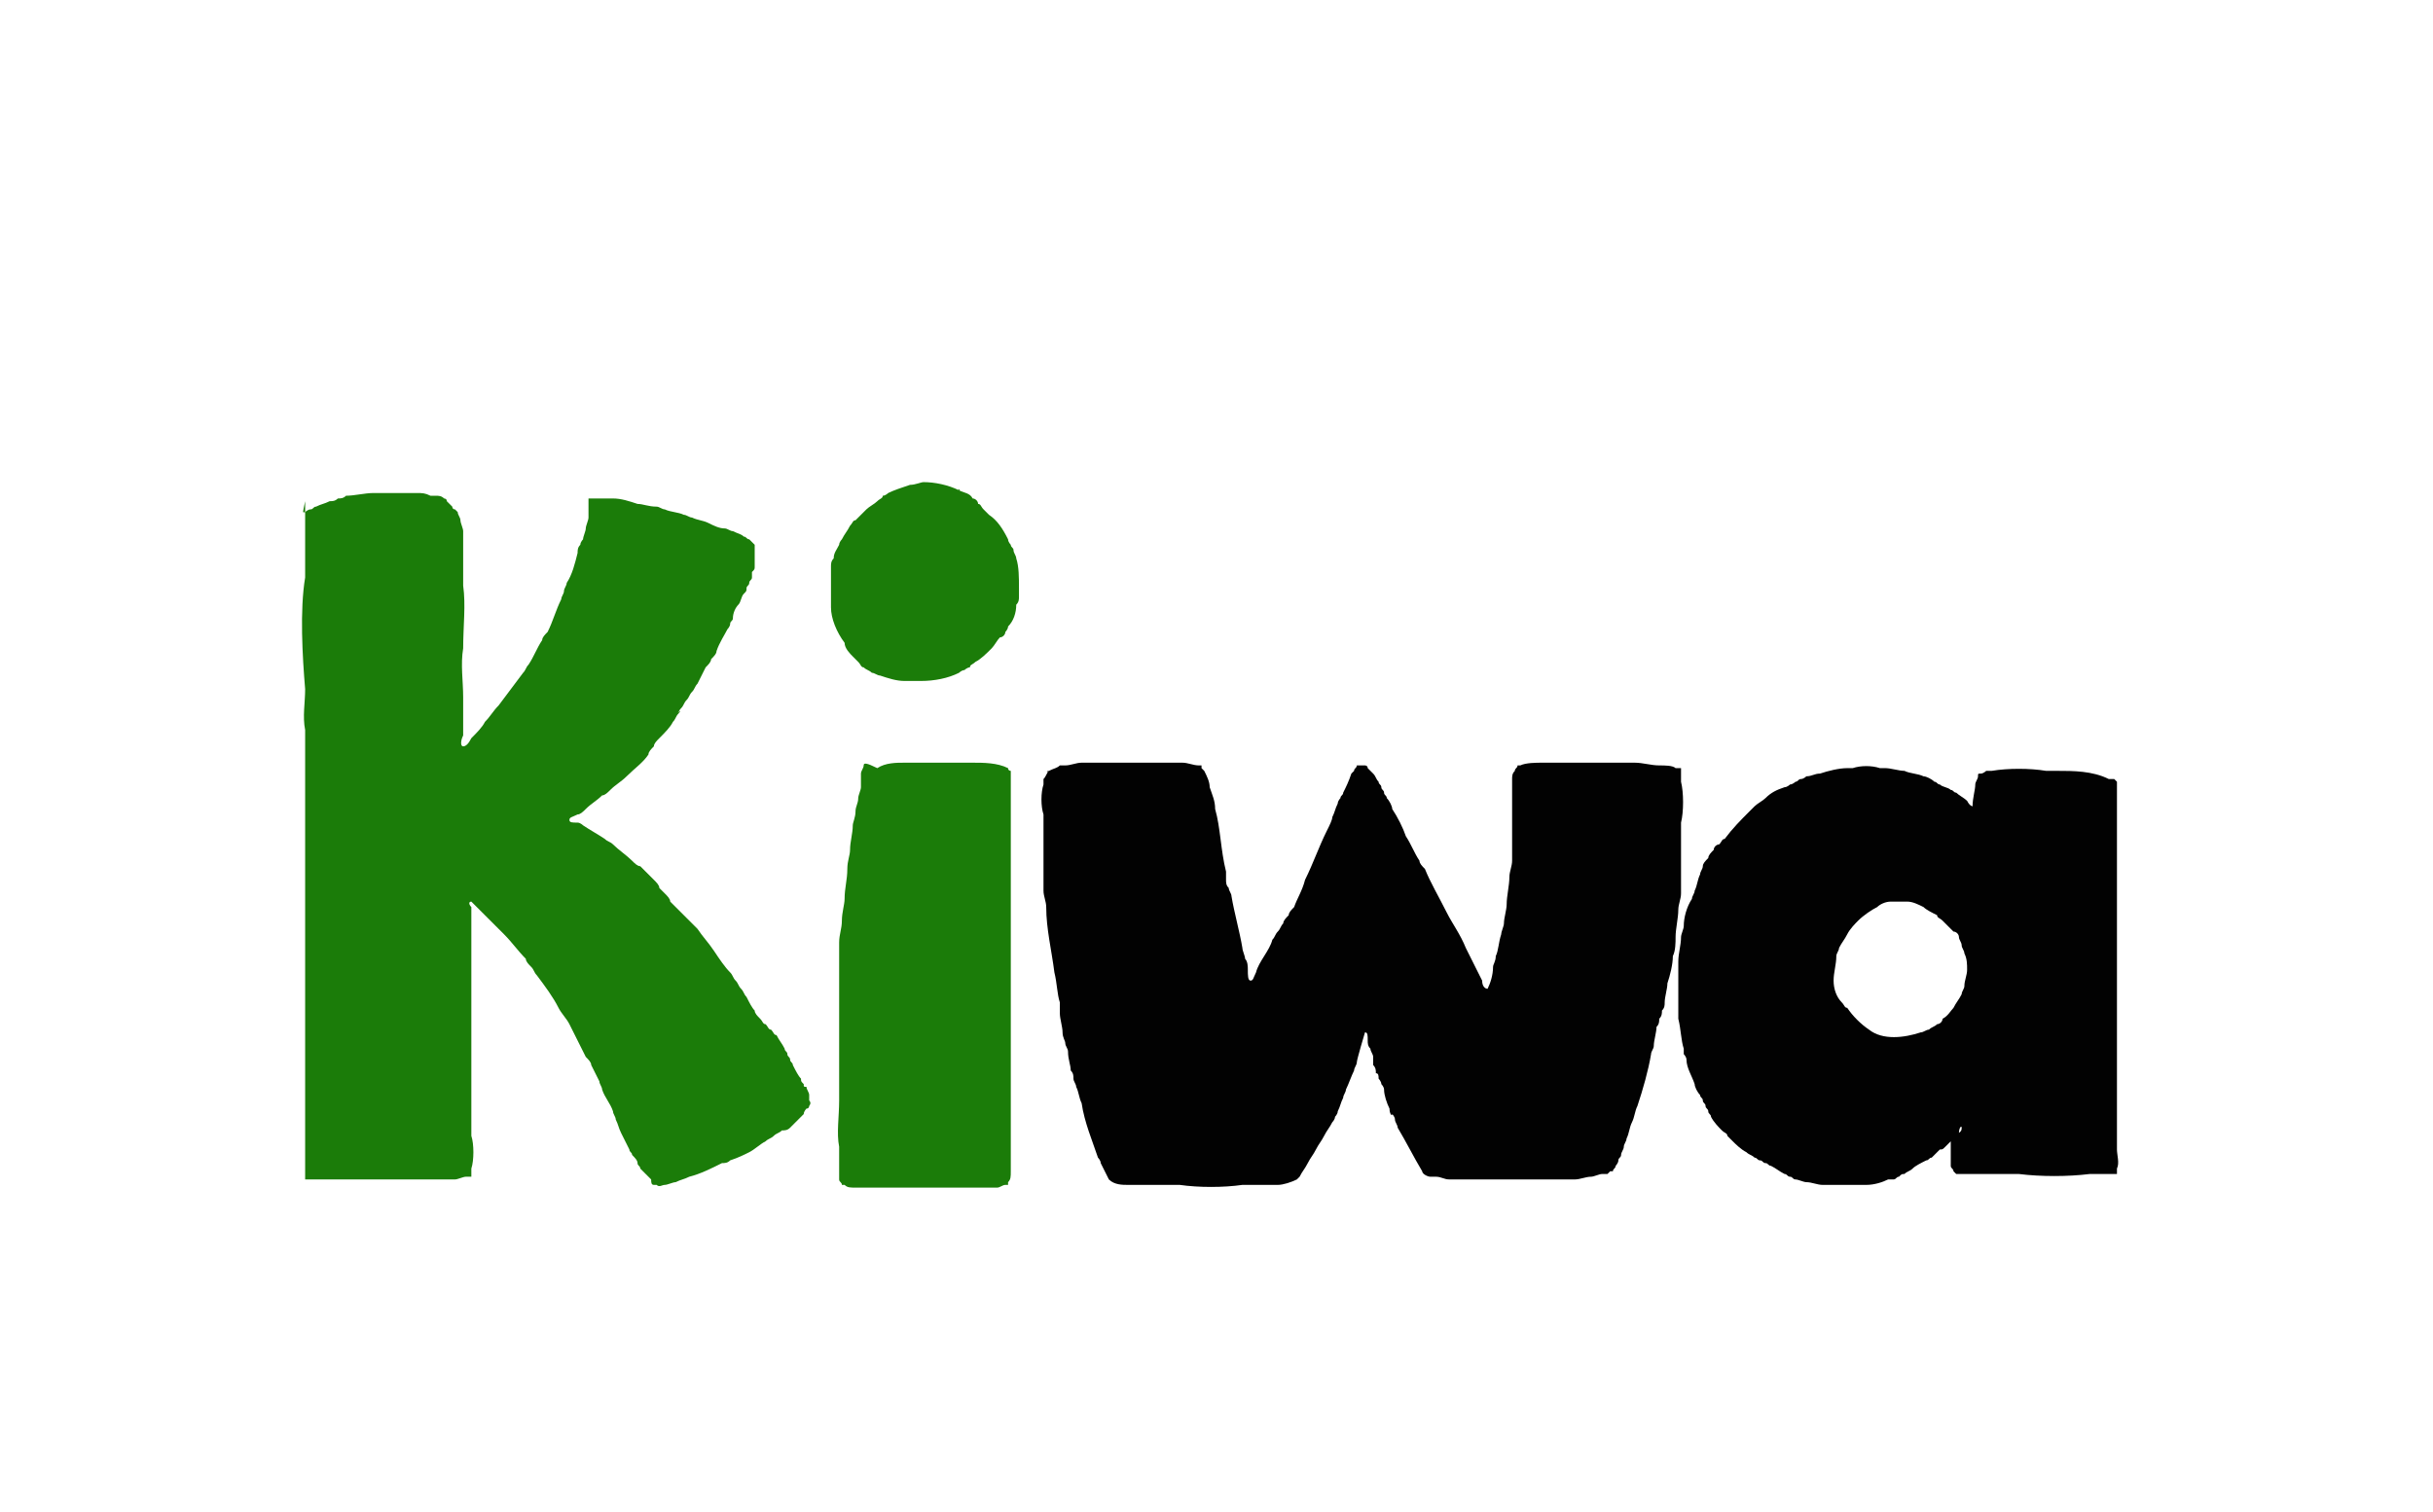
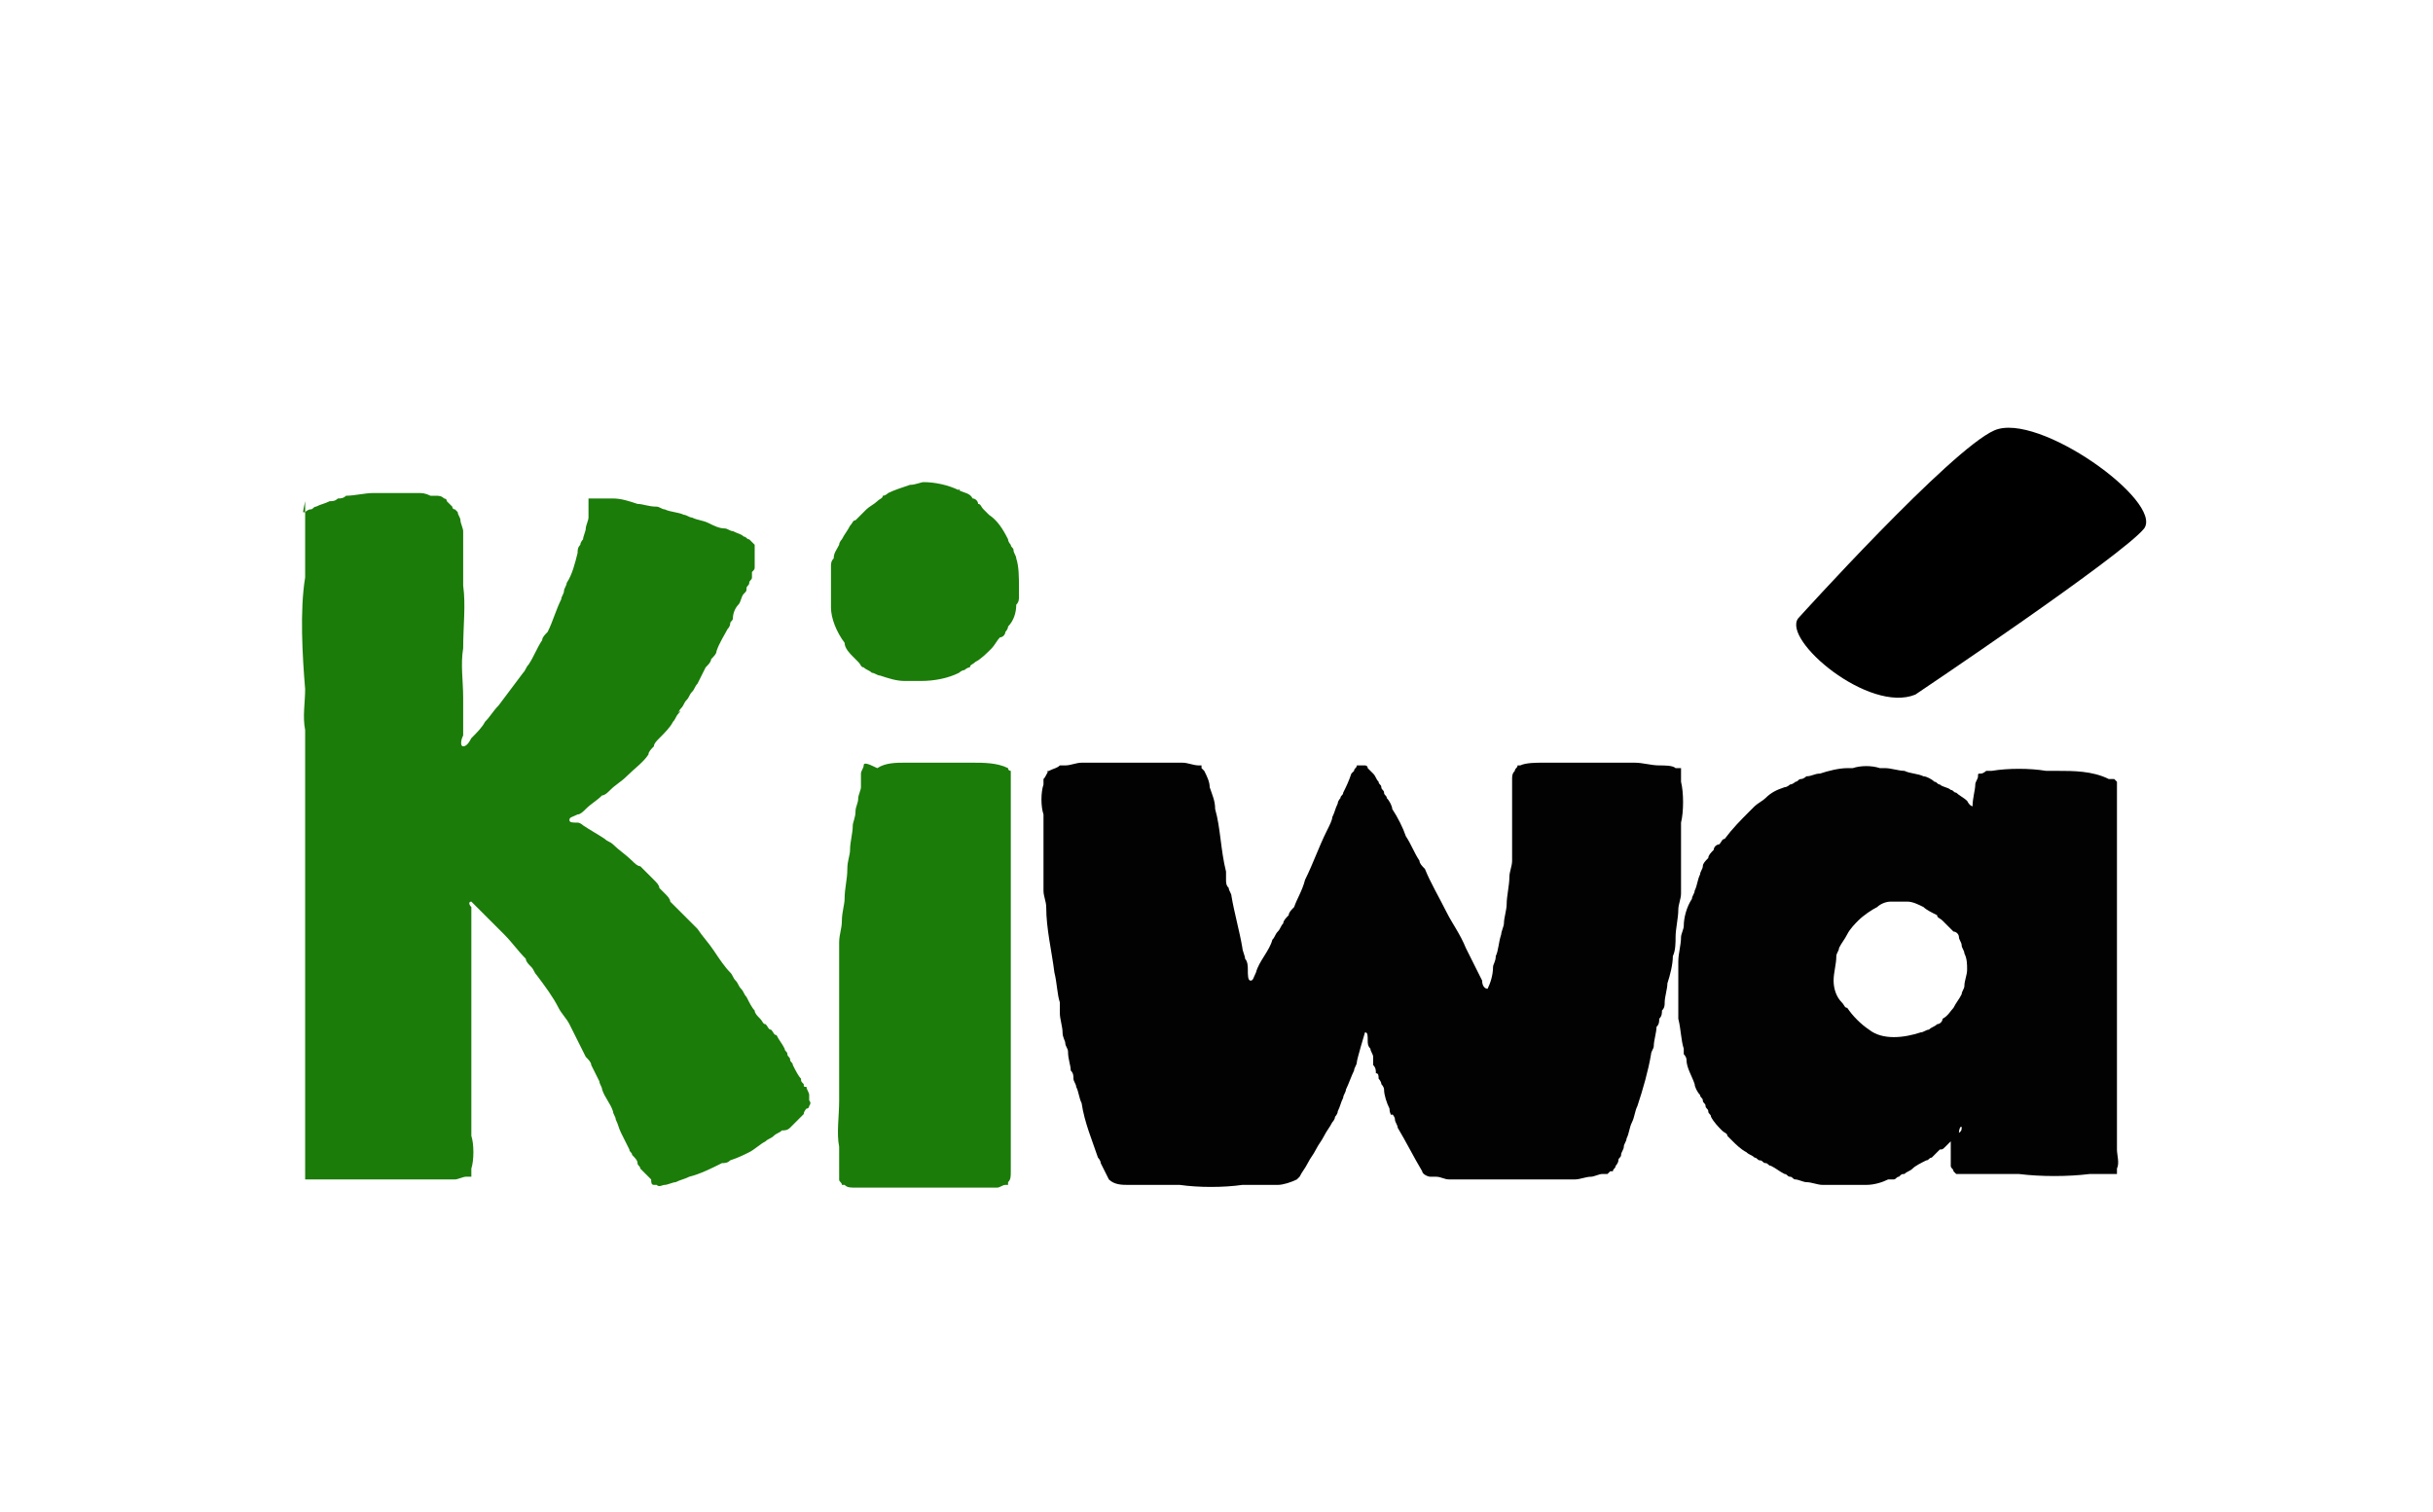
<svg xmlns="http://www.w3.org/2000/svg" version="1.0" id="Camada_1" x="0px" y="0px" viewBox="0 0 89.3 55.5" enable-background="new 0 0 89.3 55.5" xml:space="preserve">
+   <path d="M70.3,25.5c-1.7,0.7-4.9-2-4.3-2.8c0,0,5.6-6.2,7.2-6.9c1.6-0.7,6.2,2.6,5.5,3.6C77.9,20.4,70.3,25.5,70.3,25.5z" />
  <g>
    <g>
      <path fill="#1B7C09" d="M11.2,18.8c0,0,0.1-0.1,0.2-0.1c0.1,0,0.1-0.1,0.2-0.1c0.2-0.1,0.3-0.1,0.5-0.2c0.1,0,0.2,0,0.3-0.1    c0.1,0,0.2,0,0.3-0.1c0.3,0,0.7-0.1,1-0.1c0.1,0,0.2,0,0.3,0c0.4,0,0.9,0,1.3,0c0.2,0,0.3,0,0.5,0.1c0.1,0,0.1,0,0.2,0    c0.1,0,0.2,0,0.3,0.1c0,0,0.1,0,0.1,0.1c0,0,0,0,0.1,0.1c0,0,0.1,0.1,0.1,0.1c0,0,0,0.1,0.1,0.1c0,0,0.1,0.1,0.1,0.1    c0,0.1,0.1,0.2,0.1,0.3c0,0.1,0.1,0.3,0.1,0.4c0,0.1,0,0.3,0,0.5c0,0.1,0,0.2,0,0.2c0,0.1,0,0.2,0,0.2c0,0.2,0,0.4,0,0.5    c0,0.2,0,0.4,0,0.6c0.1,0.7,0,1.5,0,2.3c-0.1,0.6,0,1.2,0,1.8c0,0.1,0,0.2,0,0.4c0,0.1,0,0.2,0,0.3c0,0.2,0,0.5,0,0.7    c-0.1,0.2-0.1,0.4,0,0.4c0.1,0,0.2-0.1,0.3-0.3c0.2-0.2,0.4-0.4,0.5-0.6c0.2-0.2,0.3-0.4,0.5-0.6c0.3-0.4,0.6-0.8,0.9-1.2    c0.1-0.1,0.1-0.2,0.2-0.3c0.2-0.3,0.3-0.6,0.5-0.9c0-0.1,0.1-0.2,0.2-0.3c0.2-0.4,0.3-0.8,0.5-1.2c0-0.1,0.1-0.2,0.1-0.3    c0-0.1,0.1-0.2,0.1-0.3c0.2-0.3,0.3-0.7,0.4-1.1c0-0.1,0-0.2,0.1-0.3c0-0.1,0.1-0.2,0.1-0.2c0-0.1,0.1-0.3,0.1-0.4    c0-0.1,0.1-0.3,0.1-0.4c0,0,0-0.1,0-0.2c0,0,0-0.1,0-0.1c0,0,0-0.1,0-0.1c0,0,0-0.1,0-0.1c0,0,0-0.1,0-0.1c0,0,0,0,0-0.1    c0,0,0,0,0,0c0,0,0,0,0,0c0,0,0.1,0,0.2,0c0.2,0,0.5,0,0.7,0c0.3,0,0.6,0.1,0.9,0.2c0.2,0,0.4,0.1,0.7,0.1c0.1,0,0.2,0.1,0.3,0.1    c0.2,0.1,0.5,0.1,0.7,0.2c0.1,0,0.2,0.1,0.3,0.1c0.2,0.1,0.4,0.1,0.6,0.2c0.2,0.1,0.4,0.2,0.6,0.2c0.1,0,0.2,0.1,0.3,0.1    c0.2,0.1,0.3,0.1,0.4,0.2c0.1,0,0.1,0.1,0.2,0.1c0,0,0.1,0.1,0.1,0.1c0,0,0.1,0.1,0.1,0.1c0,0.1,0,0.2,0,0.3c0,0,0,0.1,0,0.1    c0,0.1,0,0.2,0,0.3c0,0,0,0.1,0,0.1c0,0.1,0,0.1-0.1,0.2c0,0.1,0,0.1,0,0.2c0,0.1-0.1,0.1-0.1,0.2c0,0.1-0.1,0.1-0.1,0.2    c0,0.1,0,0.1-0.1,0.2c-0.1,0.1-0.1,0.3-0.2,0.4c-0.1,0.1-0.2,0.3-0.2,0.5c0,0.1-0.1,0.1-0.1,0.2c0,0.1-0.1,0.2-0.1,0.2    c-0.1,0.2-0.3,0.5-0.4,0.8c0,0.1-0.1,0.2-0.2,0.3c0,0.1-0.1,0.2-0.2,0.3c-0.1,0.2-0.2,0.4-0.3,0.6c-0.1,0.1-0.1,0.2-0.2,0.3    c-0.1,0.1-0.1,0.2-0.2,0.3c-0.1,0.1-0.1,0.2-0.2,0.3c-0.1,0.1-0.1,0.2-0.2,0.3C25,26,25,26.1,24.9,26.2c-0.1,0.1-0.1,0.2-0.2,0.3    c-0.1,0.2-0.3,0.4-0.5,0.6c-0.1,0.1-0.2,0.2-0.2,0.3c-0.1,0.1-0.2,0.2-0.2,0.3c-0.2,0.3-0.5,0.5-0.8,0.8c-0.2,0.2-0.4,0.3-0.6,0.5    c-0.1,0.1-0.2,0.2-0.3,0.2c-0.2,0.2-0.4,0.3-0.6,0.5c-0.1,0.1-0.2,0.2-0.3,0.2c-0.2,0.1-0.3,0.1-0.3,0.2c0,0.1,0.1,0.1,0.3,0.1    c0.1,0,0.2,0.1,0.2,0.1c0.3,0.2,0.5,0.3,0.8,0.5c0.1,0.1,0.2,0.1,0.3,0.2c0.2,0.2,0.5,0.4,0.7,0.6c0.1,0.1,0.2,0.2,0.3,0.2    c0.2,0.2,0.3,0.3,0.5,0.5c0.1,0.1,0.2,0.2,0.2,0.3c0.1,0.1,0.2,0.2,0.2,0.2c0.1,0.1,0.2,0.2,0.2,0.3c0.2,0.2,0.3,0.3,0.5,0.5    c0.2,0.2,0.3,0.3,0.5,0.5c0.2,0.3,0.4,0.5,0.6,0.8c0.2,0.3,0.4,0.6,0.6,0.8c0.1,0.1,0.1,0.2,0.2,0.3c0.1,0.1,0.1,0.2,0.2,0.3    c0.1,0.1,0.1,0.2,0.2,0.3c0.1,0.2,0.2,0.4,0.3,0.5c0,0.1,0.1,0.2,0.2,0.3c0.1,0.1,0.1,0.2,0.2,0.2c0.1,0.1,0.1,0.2,0.2,0.2    c0.1,0.1,0.1,0.2,0.2,0.2c0.1,0.2,0.2,0.3,0.3,0.5c0,0.1,0.1,0.1,0.1,0.2c0,0.1,0.1,0.1,0.1,0.2c0,0.1,0.1,0.1,0.1,0.2    c0.1,0.2,0.2,0.4,0.3,0.5c0,0.1,0,0.1,0.1,0.2c0,0.1,0,0.1,0.1,0.1c0,0.1,0.1,0.2,0.1,0.3c0,0,0,0.1,0,0.1c0,0,0,0.1,0,0.1    c0.1,0.1,0,0.2,0,0.2c0,0,0,0.1-0.1,0.1c0,0-0.1,0.1-0.1,0.2c-0.1,0.1-0.2,0.2-0.3,0.3c-0.1,0.1-0.1,0.1-0.2,0.2    c-0.1,0.1-0.2,0.1-0.3,0.1c-0.1,0.1-0.2,0.1-0.3,0.2c-0.1,0.1-0.2,0.1-0.3,0.2c-0.2,0.1-0.4,0.3-0.6,0.4c-0.2,0.1-0.4,0.2-0.7,0.3    c-0.1,0.1-0.2,0.1-0.3,0.1c-0.4,0.2-0.8,0.4-1.2,0.5c-0.2,0.1-0.3,0.1-0.5,0.2c-0.1,0-0.3,0.1-0.4,0.1c-0.1,0-0.2,0.1-0.3,0    c0,0-0.1,0-0.1,0c0,0,0,0,0,0c-0.1,0-0.1-0.1-0.1-0.2c0,0-0.1-0.1-0.1-0.1c0,0-0.1-0.1-0.1-0.1c0,0-0.1-0.1-0.1-0.1    c0,0-0.1-0.1-0.1-0.1c0-0.1-0.1-0.1-0.1-0.2c0-0.1-0.1-0.2-0.2-0.3c0-0.1-0.1-0.1-0.1-0.2c-0.1-0.2-0.2-0.4-0.3-0.6    c-0.1-0.2-0.1-0.3-0.2-0.5c0-0.1-0.1-0.2-0.1-0.3c-0.1-0.3-0.3-0.5-0.4-0.8c0-0.1-0.1-0.2-0.1-0.3c-0.1-0.2-0.2-0.4-0.3-0.6    c0-0.1-0.1-0.2-0.2-0.3c-0.1-0.2-0.2-0.4-0.3-0.6c-0.1-0.2-0.2-0.4-0.3-0.6c-0.1-0.2-0.3-0.4-0.4-0.6c-0.2-0.4-0.5-0.8-0.8-1.2    c-0.1-0.1-0.1-0.2-0.2-0.3c-0.1-0.1-0.2-0.2-0.2-0.3c-0.3-0.3-0.5-0.6-0.8-0.9c-0.1-0.1-0.2-0.2-0.3-0.3c-0.1-0.1-0.2-0.2-0.3-0.3    c-0.1-0.1-0.2-0.2-0.3-0.3c-0.1-0.1-0.2-0.2-0.3-0.3c-0.1,0-0.1,0.1,0,0.2c0,0.1,0,0.1,0,0.2c0,0.1,0,0.2,0,0.2c0,0.1,0,0.2,0,0.3    c0,0.2,0,0.4,0,0.6c0,0.1,0,0.2,0,0.3c0,0.1,0,0.2,0,0.3c0,0.2,0,0.4,0,0.7c0,0.1,0,0.2,0,0.3c0,0.1,0,0.2,0,0.3    c0,0.1,0,0.3,0,0.4c0,0.2,0,0.5,0,0.7c0,0.1,0,0.3,0,0.4c0,0.1,0,0.2,0,0.3c0,0.1,0,0.3,0,0.4c0,0.2,0,0.5,0,0.7    c0,0.1,0,0.2,0,0.3c0,0.1,0,0.2,0,0.3c0,0.1,0,0.2,0,0.3c0,0.2,0,0.4,0,0.6c0,0.1,0,0.2,0,0.3c0,0.2,0,0.4,0,0.5    c0.1,0.3,0.1,0.9,0,1.2c0,0.1,0,0.1,0,0.2c0,0,0,0,0,0.1c0,0,0,0,0,0c0,0-0.1,0-0.1,0c0,0-0.1,0-0.1,0c-0.1,0-0.3,0.1-0.4,0.1    c-0.2,0-0.4,0-0.6,0c-0.1,0-0.2,0-0.3,0c-0.2,0-0.5,0-0.7,0c-0.8,0-1.5,0-2.3,0c-0.2,0-0.4,0-0.6,0c-0.1,0-0.2,0-0.3,0    c-0.1,0-0.2,0-0.2,0c-0.1,0-0.1,0-0.2,0c0,0-0.1,0-0.2,0c0,0-0.1,0-0.1,0c0,0,0,0,0,0h0c0-0.1,0-0.1,0-0.2c0-0.1,0-0.2,0-0.3    c0-0.1,0-0.3,0-0.4c0-0.1,0-0.2,0-0.3c0-0.1,0-0.3,0-0.4c0-0.1,0-0.3,0-0.5c0-0.2,0-0.3,0-0.5c0-0.2,0-0.4,0-0.5    c0-0.2,0-0.4,0-0.6c0-0.2,0-0.4,0-0.6c0-0.1,0-0.2,0-0.3c0-0.2,0-0.4,0-0.6c0-0.2,0-0.4,0-0.7c0-0.2,0-0.5,0-0.7    c0-0.1,0-0.2,0-0.4c0-0.2,0-0.5,0-0.7c0-0.3,0-0.5,0-0.8c0-0.3,0-0.5,0-0.8c0-0.3,0-0.5,0-0.8c0-0.3,0-0.5,0-0.8    c0-0.1,0-0.3,0-0.4c0-0.4,0-0.8,0-1.2c0-0.3,0-0.5,0-0.8c0-0.3,0-0.5,0-0.8c0-0.4,0-0.8,0-1.2c0-0.4,0-0.8,0-1.2    c-0.1-0.5,0-1,0-1.5c-0.1-1.2-0.2-2.9,0-4.1c0-0.3,0-0.5,0-0.8c0-0.2,0-0.4,0-0.6c0-0.1,0-0.2,0-0.4c0-0.1,0-0.2,0-0.3    c0-0.1,0-0.1,0-0.2c0-0.1,0-0.2,0-0.2c0,0,0-0.1,0-0.1c0,0,0-0.1,0-0.1c0,0,0-0.1,0-0.1c0,0,0,0,0,0    C11.1,18.9,11.1,18.8,11.2,18.8C11.2,18.7,11.1,18.8,11.2,18.8z" />
      <path fill="#1B7C09" d="M35.2,18c0.2,0.1,0.4,0.1,0.5,0.3c0.1,0,0.2,0.1,0.2,0.2c0.1,0,0.1,0.1,0.2,0.2c0.1,0.1,0.1,0.1,0.2,0.2    c0.3,0.2,0.5,0.5,0.7,0.9c0,0.1,0.1,0.2,0.1,0.2c0,0.1,0.1,0.1,0.1,0.2c0,0.1,0.1,0.2,0.1,0.3c0.1,0.3,0.1,0.7,0.1,1.1    c0,0.1,0,0.2,0,0.3c0,0.1,0,0.2-0.1,0.3c0,0.3-0.1,0.6-0.3,0.8c0,0.1-0.1,0.2-0.1,0.2c0,0.1-0.1,0.2-0.2,0.2    c-0.1,0.1-0.2,0.3-0.3,0.4c-0.2,0.2-0.4,0.4-0.6,0.5c-0.1,0.1-0.2,0.1-0.2,0.2c-0.1,0-0.2,0.1-0.2,0.1c-0.1,0-0.2,0.1-0.2,0.1    c-0.4,0.2-0.9,0.3-1.4,0.3c-0.1,0-0.2,0-0.3,0c-0.1,0-0.2,0-0.3,0c-0.3,0-0.6-0.1-0.9-0.2c-0.1,0-0.2-0.1-0.3-0.1    c-0.1-0.1-0.2-0.1-0.3-0.2c-0.1,0-0.1-0.1-0.2-0.2c-0.1-0.1-0.1-0.1-0.2-0.2c-0.1-0.1-0.3-0.3-0.3-0.5c-0.3-0.4-0.5-0.9-0.5-1.3    c0-0.1,0-0.2,0-0.3c0-0.1,0-0.2,0-0.3c0-0.2,0-0.4,0-0.6c0-0.1,0-0.2,0-0.3c0-0.1,0-0.2,0.1-0.3c0-0.2,0.1-0.3,0.2-0.5    c0-0.1,0.1-0.2,0.1-0.2c0.1-0.2,0.2-0.3,0.3-0.5c0.1-0.1,0.1-0.2,0.2-0.2c0.1-0.1,0.1-0.1,0.2-0.2c0.1-0.1,0.1-0.1,0.2-0.2    c0.1-0.1,0.3-0.2,0.4-0.3c0.1-0.1,0.2-0.1,0.2-0.2c0.1,0,0.2-0.1,0.2-0.1c0.2-0.1,0.5-0.2,0.8-0.3c0.2,0,0.4-0.1,0.5-0.1    C34.3,17.7,34.8,17.8,35.2,18C35.3,18,35.1,17.9,35.2,18z M31.7,28.1C31.7,28.1,31.7,28.1,31.7,28.1c0,0.1-0.1,0.2-0.1,0.3    c0,0,0,0.1,0,0.1c0,0.1,0,0.1,0,0.2c0,0.1,0,0.1,0,0.2c0,0.1-0.1,0.3-0.1,0.4c0,0.2-0.1,0.3-0.1,0.5c0,0.2-0.1,0.4-0.1,0.5    c0,0.3-0.1,0.6-0.1,0.9c0,0.2-0.1,0.4-0.1,0.7c0,0.4-0.1,0.7-0.1,1.1c0,0.2-0.1,0.5-0.1,0.8c0,0.3-0.1,0.5-0.1,0.8    c0,0.1,0,0.3,0,0.4c0,0.3,0,0.5,0,0.8c0,0.1,0,0.3,0,0.4c0,0.1,0,0.3,0,0.4c0,0.3,0,0.5,0,0.8c0,0.3,0,0.5,0,0.8    c0,0.1,0,0.2,0,0.4c0,0.1,0,0.2,0,0.4c0,0.1,0,0.2,0,0.4c0,0.3,0,0.7,0,1c0,0.6-0.1,1.2,0,1.7c0,0.2,0,0.3,0,0.5    c0,0.1,0,0.1,0,0.2c0,0.1,0,0.1,0,0.2c0,0,0,0.1,0,0.1c0,0,0,0.1,0,0.1c0,0,0,0.1,0,0.1c0,0.1,0.1,0.1,0.1,0.2c0,0,0.1,0,0.1,0    c0.1,0.1,0.2,0.1,0.4,0.1c0.1,0,0.2,0,0.2,0c0.1,0,0.2,0,0.3,0c0.1,0,0.2,0,0.3,0c0.1,0,0.2,0,0.3,0c0.1,0,0.2,0,0.3,0    c0.1,0,0.2,0,0.3,0c0.2,0,0.5,0,0.7,0c0.2,0,0.5,0,0.7,0c0.3,0,0.7,0,1,0c0.1,0,0.2,0,0.3,0c0.1,0,0.2,0,0.3,0c0.2,0,0.3,0,0.5,0    c0.1,0,0.2-0.1,0.3-0.1c0,0,0,0,0,0c0,0,0.1,0,0.1,0c0,0,0-0.1,0-0.1c0.1-0.1,0.1-0.2,0.1-0.4c0-0.1,0-0.1,0-0.2    c0-0.1,0-0.1,0-0.2c0-0.1,0-0.1,0-0.2c0-0.1,0-0.2,0-0.2c0-0.1,0-0.2,0-0.2c0-0.1,0-0.2,0-0.3c0-0.2,0-0.4,0-0.6    c0-0.4,0-0.9,0-1.3c0-0.2,0-0.5,0-0.7c0-0.5,0-1,0-1.5c0-0.3,0-0.5,0-0.8c0-0.1,0-0.3,0-0.4c0-0.3,0-0.5,0-0.8c0-0.1,0-0.3,0-0.4    c0-0.1,0-0.3,0-0.4c0-0.1,0-0.3,0-0.4c0-0.1,0-0.3,0-0.4c0-0.1,0-0.3,0-0.4c0-0.1,0-0.3,0-0.4c0-0.1,0-0.2,0-0.4    c0-0.1,0-0.2,0-0.4c0-0.1,0-0.2,0-0.3c0-0.1,0-0.2,0-0.3c0-0.1,0-0.2,0-0.3c0-0.2,0-0.4,0-0.6c0-0.1,0-0.2,0-0.3    c0-0.1,0-0.2,0-0.3c0-0.2,0-0.4,0-0.5c0-0.1,0-0.1,0-0.2c0-0.1,0-0.1,0-0.2c0-0.1,0-0.3,0-0.4c0-0.1,0-0.1,0-0.2c0,0,0-0.1,0-0.2    c0,0,0-0.1,0-0.1c0,0,0-0.1,0-0.1c0,0,0-0.1,0-0.1l0,0c0,0-0.1,0-0.1-0.1c-0.4-0.2-0.9-0.2-1.3-0.2c-0.1,0-0.3,0-0.4,0    c-0.1,0-0.2,0-0.3,0c-0.1,0-0.3,0-0.4,0c-0.3,0-0.7,0-1.1,0c-0.1,0-0.2,0-0.3,0c-0.3,0-0.7,0-1,0.2C31.8,28,31.7,28,31.7,28.1    C31.7,28,31.7,28.1,31.7,28.1C31.7,28.1,31.7,28.1,31.7,28.1z" />
      <path fill="#020202" d="M38.5,28.3C38.5,28.3,38.5,28.3,38.5,28.3c0.2-0.1,0.3-0.1,0.4-0.2c0.1,0,0.2,0,0.2,0    c0.2,0,0.4-0.1,0.6-0.1c0.1,0,0.2,0,0.3,0c0.1,0,0.2,0,0.3,0c0.2,0,0.5,0,0.7,0c0.4,0,0.8,0,1.1,0c0.2,0,0.5,0,0.7,0    c0.1,0,0.2,0,0.3,0c0.1,0,0.2,0,0.3,0c0.2,0,0.4,0.1,0.6,0.1c0,0,0.1,0,0.1,0c0,0,0,0,0,0.1c0,0,0,0,0.1,0.1    c0.1,0.2,0.2,0.4,0.2,0.6c0.1,0.3,0.2,0.5,0.2,0.8c0.2,0.7,0.2,1.5,0.4,2.3c0,0.1,0,0.2,0,0.3c0,0.1,0,0.2,0.1,0.3    c0,0.1,0.1,0.2,0.1,0.3c0.1,0.6,0.3,1.3,0.4,1.9c0,0.1,0.1,0.3,0.1,0.4c0.1,0.1,0.1,0.3,0.1,0.4c0,0.2,0,0.4,0.1,0.4    c0.1,0,0.1-0.1,0.2-0.3c0.1-0.4,0.5-0.8,0.6-1.2c0.1-0.1,0.1-0.2,0.2-0.3c0.1-0.1,0.1-0.2,0.2-0.3c0-0.1,0.1-0.2,0.2-0.3    c0-0.1,0.1-0.2,0.2-0.3c0.1-0.3,0.3-0.6,0.4-1c0.3-0.6,0.5-1.2,0.8-1.8c0.1-0.2,0.2-0.4,0.2-0.5c0.1-0.2,0.1-0.3,0.2-0.5    c0-0.1,0.1-0.2,0.1-0.2c0-0.1,0.1-0.1,0.1-0.2c0.1-0.2,0.2-0.4,0.3-0.7c0,0,0.1-0.1,0.1-0.1c0-0.1,0.1-0.1,0.1-0.2    c0,0,0.1,0,0.1,0c0,0,0.1,0,0.1,0c0,0,0.1,0,0.1,0c0,0,0.1,0,0.1,0.1c0.1,0.1,0.1,0.1,0.2,0.2c0.1,0.1,0.1,0.2,0.2,0.3    c0,0.1,0.1,0.1,0.1,0.2c0,0.1,0.1,0.1,0.1,0.2c0,0.1,0.1,0.1,0.1,0.2c0.1,0.1,0.2,0.3,0.2,0.4c0.2,0.3,0.4,0.7,0.5,1    c0.2,0.3,0.3,0.6,0.5,0.9c0,0.1,0.1,0.2,0.2,0.3c0.2,0.5,0.5,1,0.8,1.6c0.2,0.4,0.5,0.8,0.7,1.3c0.1,0.2,0.2,0.4,0.3,0.6    c0.1,0.2,0.2,0.4,0.3,0.6c0,0.2,0.1,0.3,0.2,0.3c0.1-0.2,0.2-0.5,0.2-0.8c0-0.1,0.1-0.2,0.1-0.4c0.1-0.2,0.1-0.5,0.2-0.8    c0-0.1,0.1-0.3,0.1-0.4c0-0.2,0.1-0.5,0.1-0.7c0-0.3,0.1-0.7,0.1-1c0-0.2,0.1-0.4,0.1-0.6c0-0.1,0-0.2,0-0.3c0-0.1,0-0.2,0-0.3    c0-0.1,0-0.2,0-0.3c0-0.1,0-0.2,0-0.3c0-0.1,0-0.2,0-0.3c0-0.1,0-0.2,0-0.3c0-0.1,0-0.1,0-0.2c0-0.1,0-0.1,0-0.2    c0-0.1,0-0.1,0-0.2c0-0.1,0-0.1,0-0.2c0-0.1,0-0.1,0-0.2c0-0.1,0-0.1,0-0.2c0-0.1,0-0.2,0.1-0.3c0-0.1,0.1-0.1,0.1-0.2    c0,0,0,0,0.1,0C56,28,56.4,28,56.6,28c0.1,0,0.2,0,0.3,0c0.2,0,0.4,0,0.6,0c0.2,0,0.5,0,0.7,0c0.2,0,0.5,0,0.7,0    c0.1,0,0.3,0,0.4,0c0.1,0,0.3,0,0.4,0c0.1,0,0.2,0,0.3,0c0.3,0,0.6,0.1,0.9,0.1c0.2,0,0.5,0,0.6,0.1c0,0,0.1,0,0.1,0    c0,0,0.1,0,0.1,0c0,0,0,0,0,0c0,0,0,0,0,0.1c0,0,0,0.1,0,0.2c0,0.1,0,0.1,0,0.2c0.1,0.4,0.1,1.1,0,1.5c0,0.2,0,0.3,0,0.5    c0,0.1,0,0.2,0,0.3c0,0.2,0,0.4,0,0.6c0,0.1,0,0.2,0,0.3c0,0.1,0,0.2,0,0.3c0,0.2,0,0.4,0,0.6c0,0.2-0.1,0.4-0.1,0.6    c0,0.3-0.1,0.7-0.1,1c0,0.2,0,0.5-0.1,0.7c0,0.3-0.1,0.7-0.2,1c0,0.2-0.1,0.5-0.1,0.7c0,0.1,0,0.2-0.1,0.3c0,0.1,0,0.2-0.1,0.3    c0,0.1,0,0.2-0.1,0.3c0,0.2-0.1,0.5-0.1,0.7c0,0.1-0.1,0.2-0.1,0.3c-0.1,0.6-0.3,1.3-0.5,1.9c-0.1,0.2-0.1,0.4-0.2,0.6    c-0.1,0.2-0.1,0.4-0.2,0.6c0,0.1-0.1,0.2-0.1,0.3c0,0.1-0.1,0.2-0.1,0.3c0,0.1-0.1,0.1-0.1,0.2c0,0.1-0.1,0.2-0.1,0.2    c0,0.1-0.1,0.1-0.1,0.2c0,0,0,0-0.1,0c0,0-0.1,0.1-0.1,0.1c-0.1,0-0.1,0-0.2,0c-0.1,0-0.3,0.1-0.4,0.1c-0.2,0-0.4,0.1-0.6,0.1    c-0.1,0-0.2,0-0.3,0c-0.1,0-0.2,0-0.3,0c-0.1,0-0.3,0-0.4,0c-0.1,0-0.3,0-0.4,0c-0.3,0-0.5,0-0.8,0c-0.3,0-0.5,0-0.8,0    c-0.2,0-0.5,0-0.7,0c-0.1,0-0.2,0-0.3,0c-0.1,0-0.2,0-0.3,0c-0.1,0-0.2,0-0.3,0c-0.2,0-0.3-0.1-0.5-0.1c-0.1,0-0.1,0-0.2,0    c-0.1,0-0.3-0.1-0.3-0.2c-0.3-0.5-0.6-1.1-0.9-1.6c0-0.1-0.1-0.2-0.1-0.3c0-0.1-0.1-0.2-0.1-0.2C51.1,41,51,40.9,51,40.7    c-0.1-0.2-0.2-0.5-0.2-0.7c0-0.1-0.1-0.2-0.1-0.2c0-0.1-0.1-0.2-0.1-0.2c0-0.1,0-0.2-0.1-0.2c0-0.1,0-0.2-0.1-0.3    c0-0.1,0-0.2,0-0.3c0-0.1-0.1-0.2-0.1-0.3c-0.1-0.1-0.1-0.2-0.1-0.3c0-0.2,0-0.3-0.1-0.3c0,0-0.3,1-0.3,1.1c0,0.1-0.1,0.2-0.1,0.3    c-0.1,0.2-0.2,0.5-0.3,0.7c0,0.1-0.1,0.2-0.1,0.3c-0.1,0.2-0.1,0.3-0.2,0.5c0,0.1-0.1,0.2-0.1,0.2c0,0.1-0.1,0.2-0.1,0.2    c-0.1,0.2-0.2,0.3-0.3,0.5c-0.1,0.2-0.2,0.3-0.3,0.5c-0.1,0.2-0.2,0.3-0.3,0.5c-0.1,0.2-0.2,0.3-0.3,0.5c0,0-0.1,0.1-0.1,0.1    c-0.2,0.1-0.5,0.2-0.7,0.2c-0.1,0-0.2,0-0.3,0c-0.1,0-0.2,0-0.3,0c-0.1,0-0.2,0-0.3,0c-0.1,0-0.3,0-0.4,0c-0.7,0.1-1.6,0.1-2.3,0    c-0.2,0-0.5,0-0.7,0c-0.1,0-0.2,0-0.3,0c-0.2,0-0.4,0-0.6,0c-0.1,0-0.2,0-0.3,0c-0.2,0-0.5,0-0.7-0.2c0,0,0,0,0,0    c-0.1-0.2-0.2-0.4-0.3-0.6c0-0.1-0.1-0.2-0.1-0.2c-0.2-0.6-0.5-1.3-0.6-2c-0.1-0.2-0.1-0.4-0.2-0.6c0-0.1-0.1-0.2-0.1-0.3    c0-0.1,0-0.2-0.1-0.3c0-0.2-0.1-0.4-0.1-0.7c0-0.1-0.1-0.2-0.1-0.3c0-0.1-0.1-0.2-0.1-0.4c0-0.2-0.1-0.5-0.1-0.7    c0-0.1,0-0.3,0-0.4c-0.1-0.3-0.1-0.7-0.2-1.1c-0.1-0.8-0.3-1.6-0.3-2.4c0-0.2-0.1-0.4-0.1-0.6c0-0.2,0-0.4,0-0.6    c0-0.1,0-0.2,0-0.3c0-0.1,0-0.2,0-0.3c0-0.1,0-0.2,0-0.3c0-0.1,0-0.2,0-0.3c0-0.2,0-0.3,0-0.5c0-0.2,0-0.3,0-0.5    c-0.1-0.3-0.1-0.8,0-1.1c0-0.1,0-0.1,0-0.2C38.4,28.5,38.4,28.4,38.5,28.3C38.4,28.4,38.4,28.3,38.5,28.3    C38.4,28.3,38.5,28.3,38.5,28.3C38.5,28.3,38.5,28.3,38.5,28.3z" />
      <path fill="#020202" d="M72,41.4c0-0.1-0.1,0-0.1,0.2c0,0.1-0.1,0.1-0.2,0.2c-0.1,0.1-0.2,0.2-0.3,0.3c-0.1,0.1-0.1,0.1-0.2,0.1    c-0.1,0.1-0.2,0.2-0.3,0.3c-0.1,0-0.1,0.1-0.2,0.1c-0.2,0.1-0.4,0.2-0.5,0.3C70.1,43,70,43,69.9,43.1c-0.1,0-0.1,0-0.2,0.1    c-0.1,0-0.1,0.1-0.2,0.1c-0.1,0-0.1,0-0.2,0c-0.2,0.1-0.5,0.2-0.8,0.2c-0.1,0-0.1,0-0.2,0c-0.1,0-0.3,0-0.4,0c-0.1,0-0.1,0-0.2,0    c-0.1,0-0.2,0-0.4,0c-0.1,0-0.1,0-0.2,0c-0.1,0-0.1,0-0.2,0c-0.2,0-0.4-0.1-0.6-0.1c-0.1,0-0.3-0.1-0.4-0.1    c-0.1,0-0.1-0.1-0.2-0.1c-0.1,0-0.1-0.1-0.2-0.1c-0.2-0.1-0.3-0.2-0.5-0.3c-0.1,0-0.1-0.1-0.2-0.1c-0.1,0-0.1-0.1-0.2-0.1    c-0.1,0-0.1-0.1-0.2-0.1c-0.1-0.1-0.2-0.1-0.3-0.2c-0.2-0.1-0.4-0.3-0.5-0.4c0,0-0.1-0.1-0.2-0.2c0-0.1-0.1-0.1-0.2-0.2    c-0.1-0.1-0.3-0.3-0.4-0.5c0-0.1-0.1-0.1-0.1-0.2c0-0.1-0.1-0.1-0.1-0.2c0-0.1-0.1-0.1-0.1-0.2c0-0.1-0.1-0.1-0.1-0.2    c-0.1-0.1-0.2-0.3-0.2-0.4c-0.1-0.3-0.3-0.6-0.3-0.9c0-0.1-0.1-0.2-0.1-0.2c0-0.1,0-0.2,0-0.2c-0.1-0.3-0.1-0.7-0.2-1.1    c0-0.1,0-0.2,0-0.3c0-0.1,0-0.2,0-0.3c0-0.4,0-0.8,0-1.2c0-0.1,0-0.2,0-0.3c0-0.3,0.1-0.6,0.1-0.9c0-0.1,0.1-0.3,0.1-0.4    c0-0.3,0.1-0.7,0.3-1c0-0.1,0.1-0.2,0.1-0.3c0.1-0.2,0.1-0.4,0.2-0.6c0-0.1,0.1-0.2,0.1-0.3c0-0.1,0.1-0.2,0.2-0.3    c0-0.1,0.1-0.2,0.2-0.3c0-0.1,0.1-0.2,0.2-0.2c0.1-0.1,0.1-0.2,0.2-0.2c0.3-0.4,0.6-0.7,0.9-1c0.1-0.1,0.1-0.1,0.2-0.2    c0.1-0.1,0.3-0.2,0.4-0.3c0.2-0.2,0.4-0.3,0.7-0.4c0.1,0,0.2-0.1,0.2-0.1c0.1,0,0.2-0.1,0.2-0.1c0.1,0,0.1-0.1,0.2-0.1    c0.1,0,0.2-0.1,0.2-0.1c0.2,0,0.3-0.1,0.5-0.1c0.3-0.1,0.7-0.2,1-0.2c0.1,0,0.2,0,0.2,0c0.3-0.1,0.7-0.1,1,0c0.1,0,0.2,0,0.2,0    c0.2,0,0.5,0.1,0.7,0.1c0.2,0.1,0.5,0.1,0.7,0.2c0.1,0,0.3,0.1,0.4,0.2c0.1,0,0.1,0.1,0.2,0.1c0.1,0.1,0.3,0.1,0.4,0.2    c0.1,0,0.1,0.1,0.2,0.1c0.1,0.1,0.3,0.2,0.4,0.3c0.1,0.2,0.2,0.2,0.2,0.2c0-0.3,0.1-0.6,0.1-0.8c0-0.1,0.1-0.2,0.1-0.3    c0-0.1,0-0.1,0.1-0.1c0.1,0,0.2-0.1,0.2-0.1c0.1,0,0.1,0,0.2,0c0.6-0.1,1.4-0.1,2,0c0.1,0,0.3,0,0.4,0c0.6,0,1.3,0,1.9,0.3    c0.1,0,0.1,0,0.2,0c0,0,0.1,0.1,0.1,0.1l0,0c0,0.3,0,0.7,0,0.9c0,0.1,0,0.2,0,0.2c0,0.2,0,0.3,0,0.5c0,0.1,0,0.2,0,0.3    c0,0.2,0,0.4,0,0.6c0,0.1,0,0.2,0,0.3c0,0.2,0,0.5,0,0.7c0,0.1,0,0.3,0,0.4c0,0.4,0,0.8,0,1.2c0,0.6,0,1.2,0,1.8    c0,0.4,0,0.9,0,1.3c0,0.1,0,0.3,0,0.4c0,0.3,0,0.5,0,0.8c0,0.1,0,0.3,0,0.4c0,0.1,0,0.3,0,0.4c0,0.1,0,0.2,0,0.3    c0,0.1,0,0.2,0,0.3c0,0.1,0,0.2,0,0.3c0,0.1,0,0.2,0,0.3c0,0.1,0,0.2,0,0.3c0,0.2,0,0.4,0,0.5c0,0.1,0,0.2,0,0.3    c0,0.1,0,0.2,0,0.2c0,0.1,0,0.3,0,0.4c0,0.1,0,0.2,0,0.4c0,0.2,0.1,0.5,0,0.7c0,0,0,0.1,0,0.1c0,0,0,0,0,0.1c0,0-0.1,0-0.1,0    c-0.1,0-0.1,0-0.2,0c-0.1,0-0.1,0-0.2,0c-0.1,0-0.2,0-0.2,0c-0.1,0-0.2,0-0.3,0c-0.8,0.1-1.8,0.1-2.6,0c-0.1,0-0.3,0-0.4,0    c-0.1,0-0.3,0-0.4,0c-0.1,0-0.2,0-0.3,0c-0.1,0-0.2,0-0.3,0c-0.1,0-0.2,0-0.3,0c-0.1,0-0.1,0-0.2,0c-0.1,0-0.1,0-0.2,0    c0,0-0.1,0-0.1,0c0,0-0.1,0-0.1,0c0,0-0.1-0.1-0.1-0.1c0-0.1-0.1-0.1-0.1-0.2c0-0.1,0-0.2,0-0.2c0-0.1,0-0.2,0-0.3    c0-0.1,0-0.2,0-0.3c0-0.1,0-0.2,0-0.3C72,41.6,72,41.5,72,41.4C72,41.3,72,41.5,72,41.4z M70,33.1c-0.2,0-0.4,0-0.6,0    c-0.2,0-0.4,0.1-0.5,0.2c-0.2,0.1-0.5,0.3-0.7,0.5c-0.1,0.1-0.3,0.3-0.4,0.5c-0.1,0.2-0.2,0.3-0.3,0.5c0,0.1-0.1,0.2-0.1,0.3    c0,0.3-0.1,0.6-0.1,0.9c0,0.3,0.1,0.6,0.3,0.8c0.1,0.1,0.1,0.2,0.2,0.2c0.2,0.3,0.5,0.6,0.8,0.8c0.5,0.4,1.3,0.3,1.9,0.1    c0.1,0,0.2-0.1,0.3-0.1c0.1-0.1,0.2-0.1,0.3-0.2c0.1,0,0.2-0.1,0.2-0.2c0.2-0.1,0.3-0.3,0.4-0.4c0.1-0.2,0.2-0.3,0.3-0.5    c0-0.1,0.1-0.2,0.1-0.3c0-0.2,0.1-0.4,0.1-0.6c0-0.2,0-0.4-0.1-0.6c0-0.1-0.1-0.2-0.1-0.3c0-0.1-0.1-0.2-0.1-0.3    c0-0.1-0.1-0.2-0.2-0.2c-0.1-0.1-0.3-0.3-0.4-0.4c-0.1-0.1-0.2-0.1-0.2-0.2c-0.2-0.1-0.4-0.2-0.5-0.3C70.4,33.2,70.2,33.1,70,33.1    C69.9,33.1,70.1,33.1,70,33.1z" />
    </g>
  </g>
</svg>
